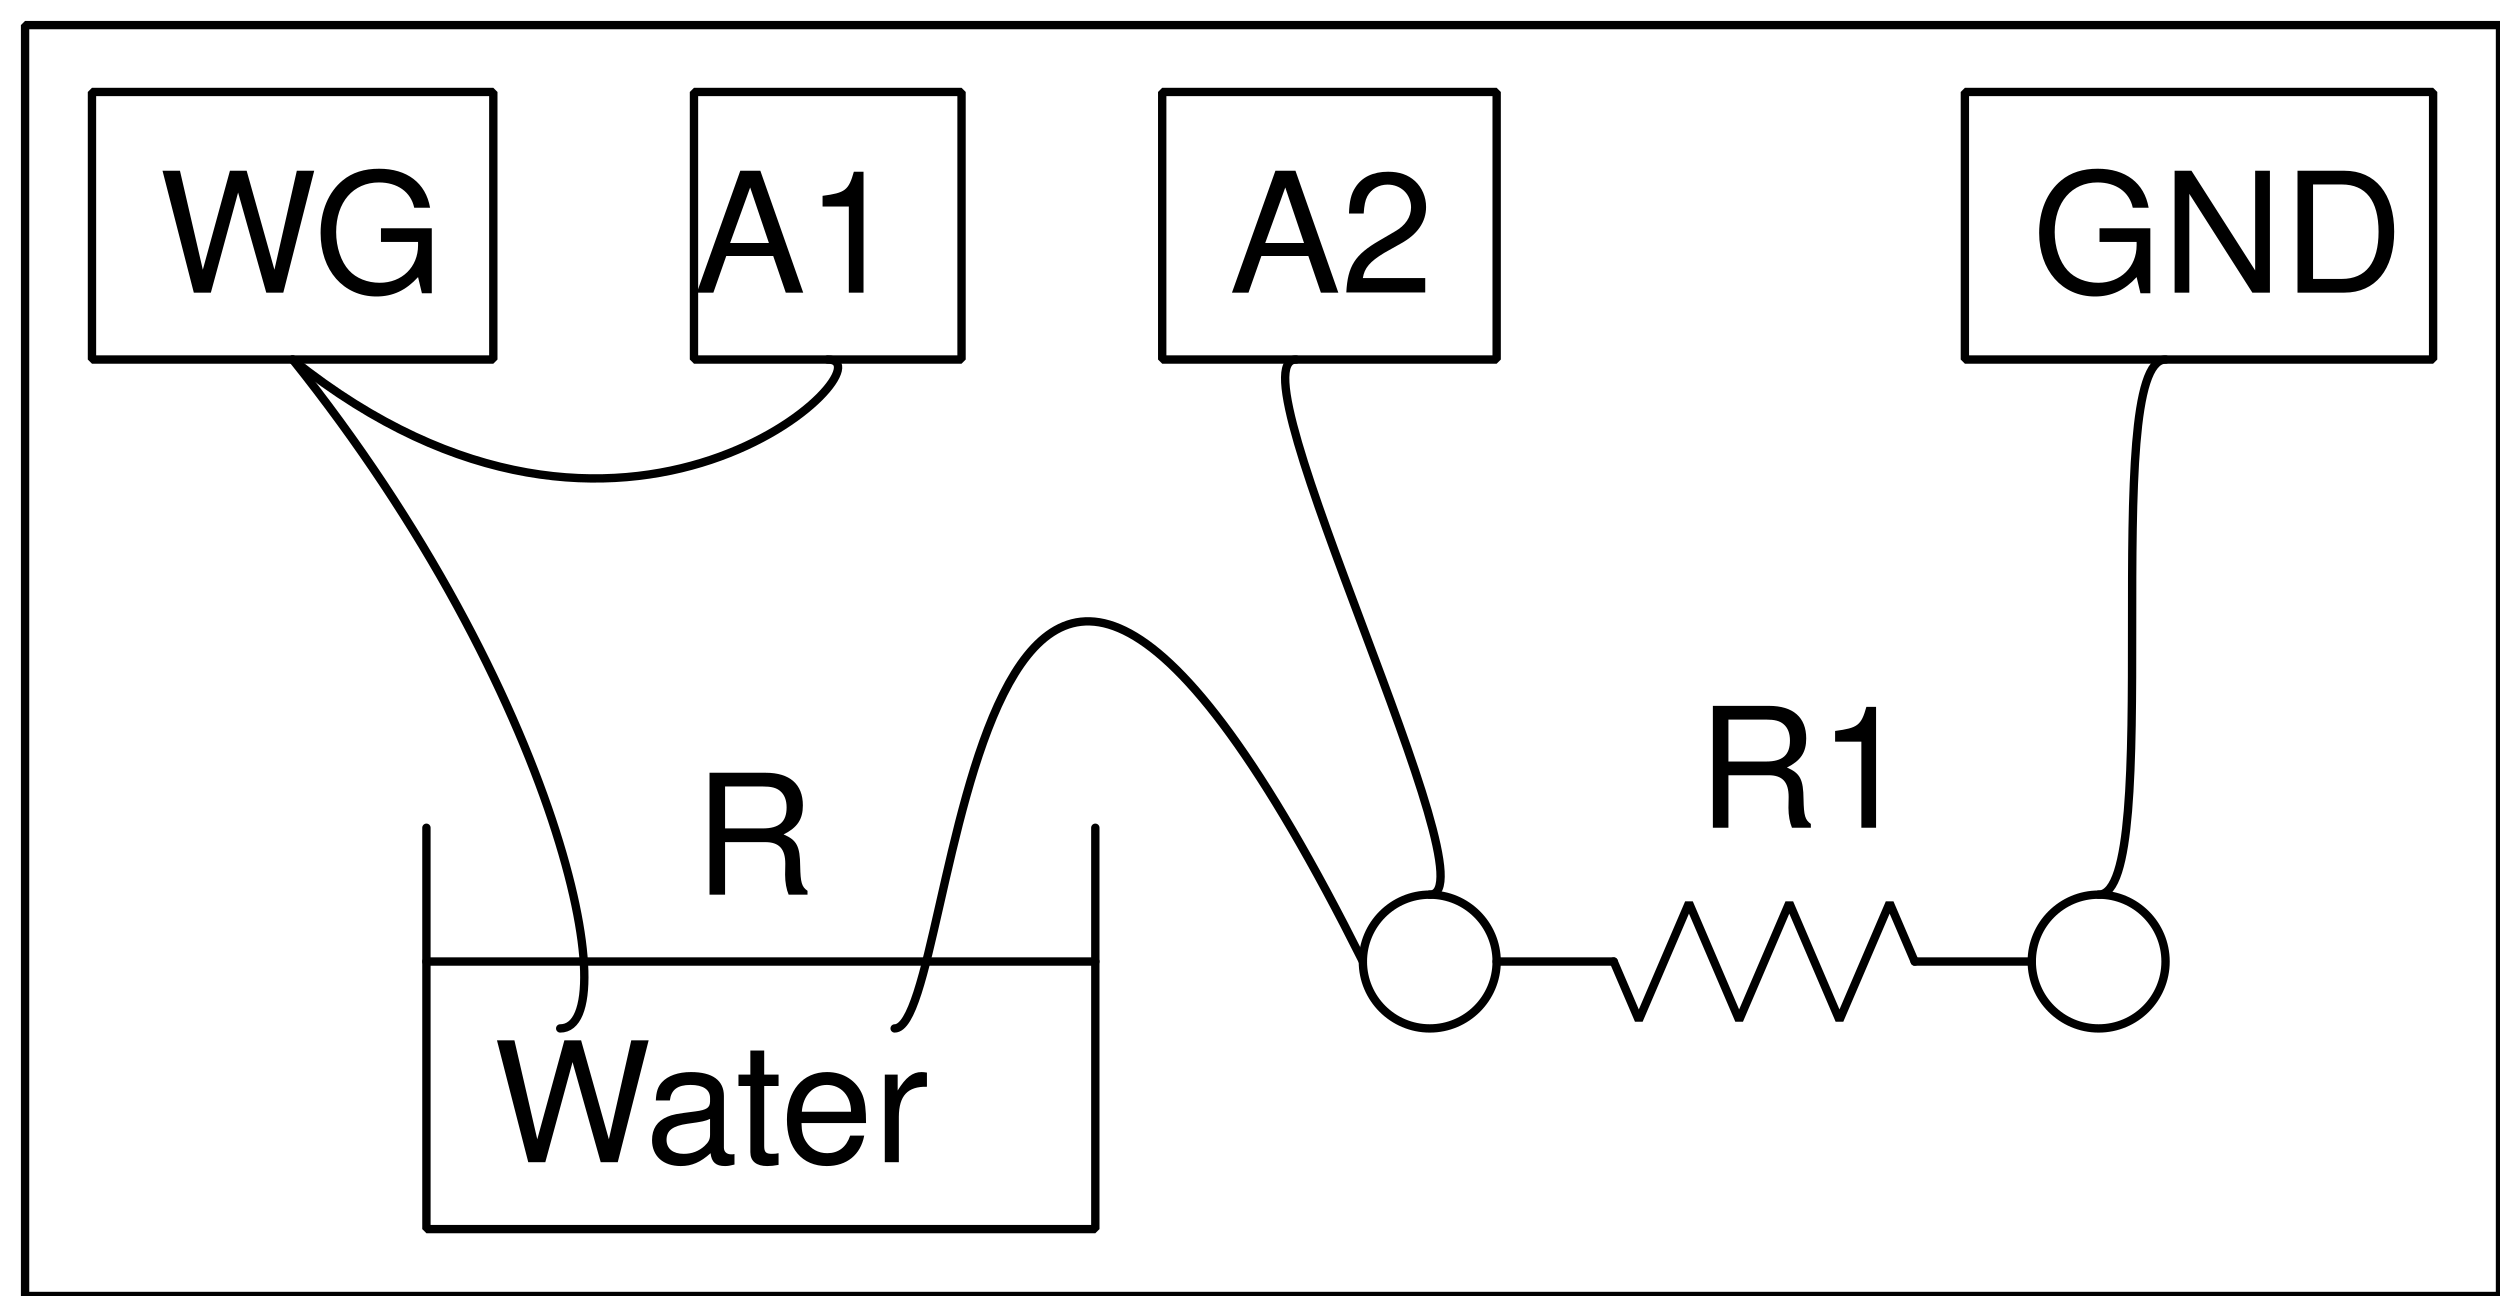
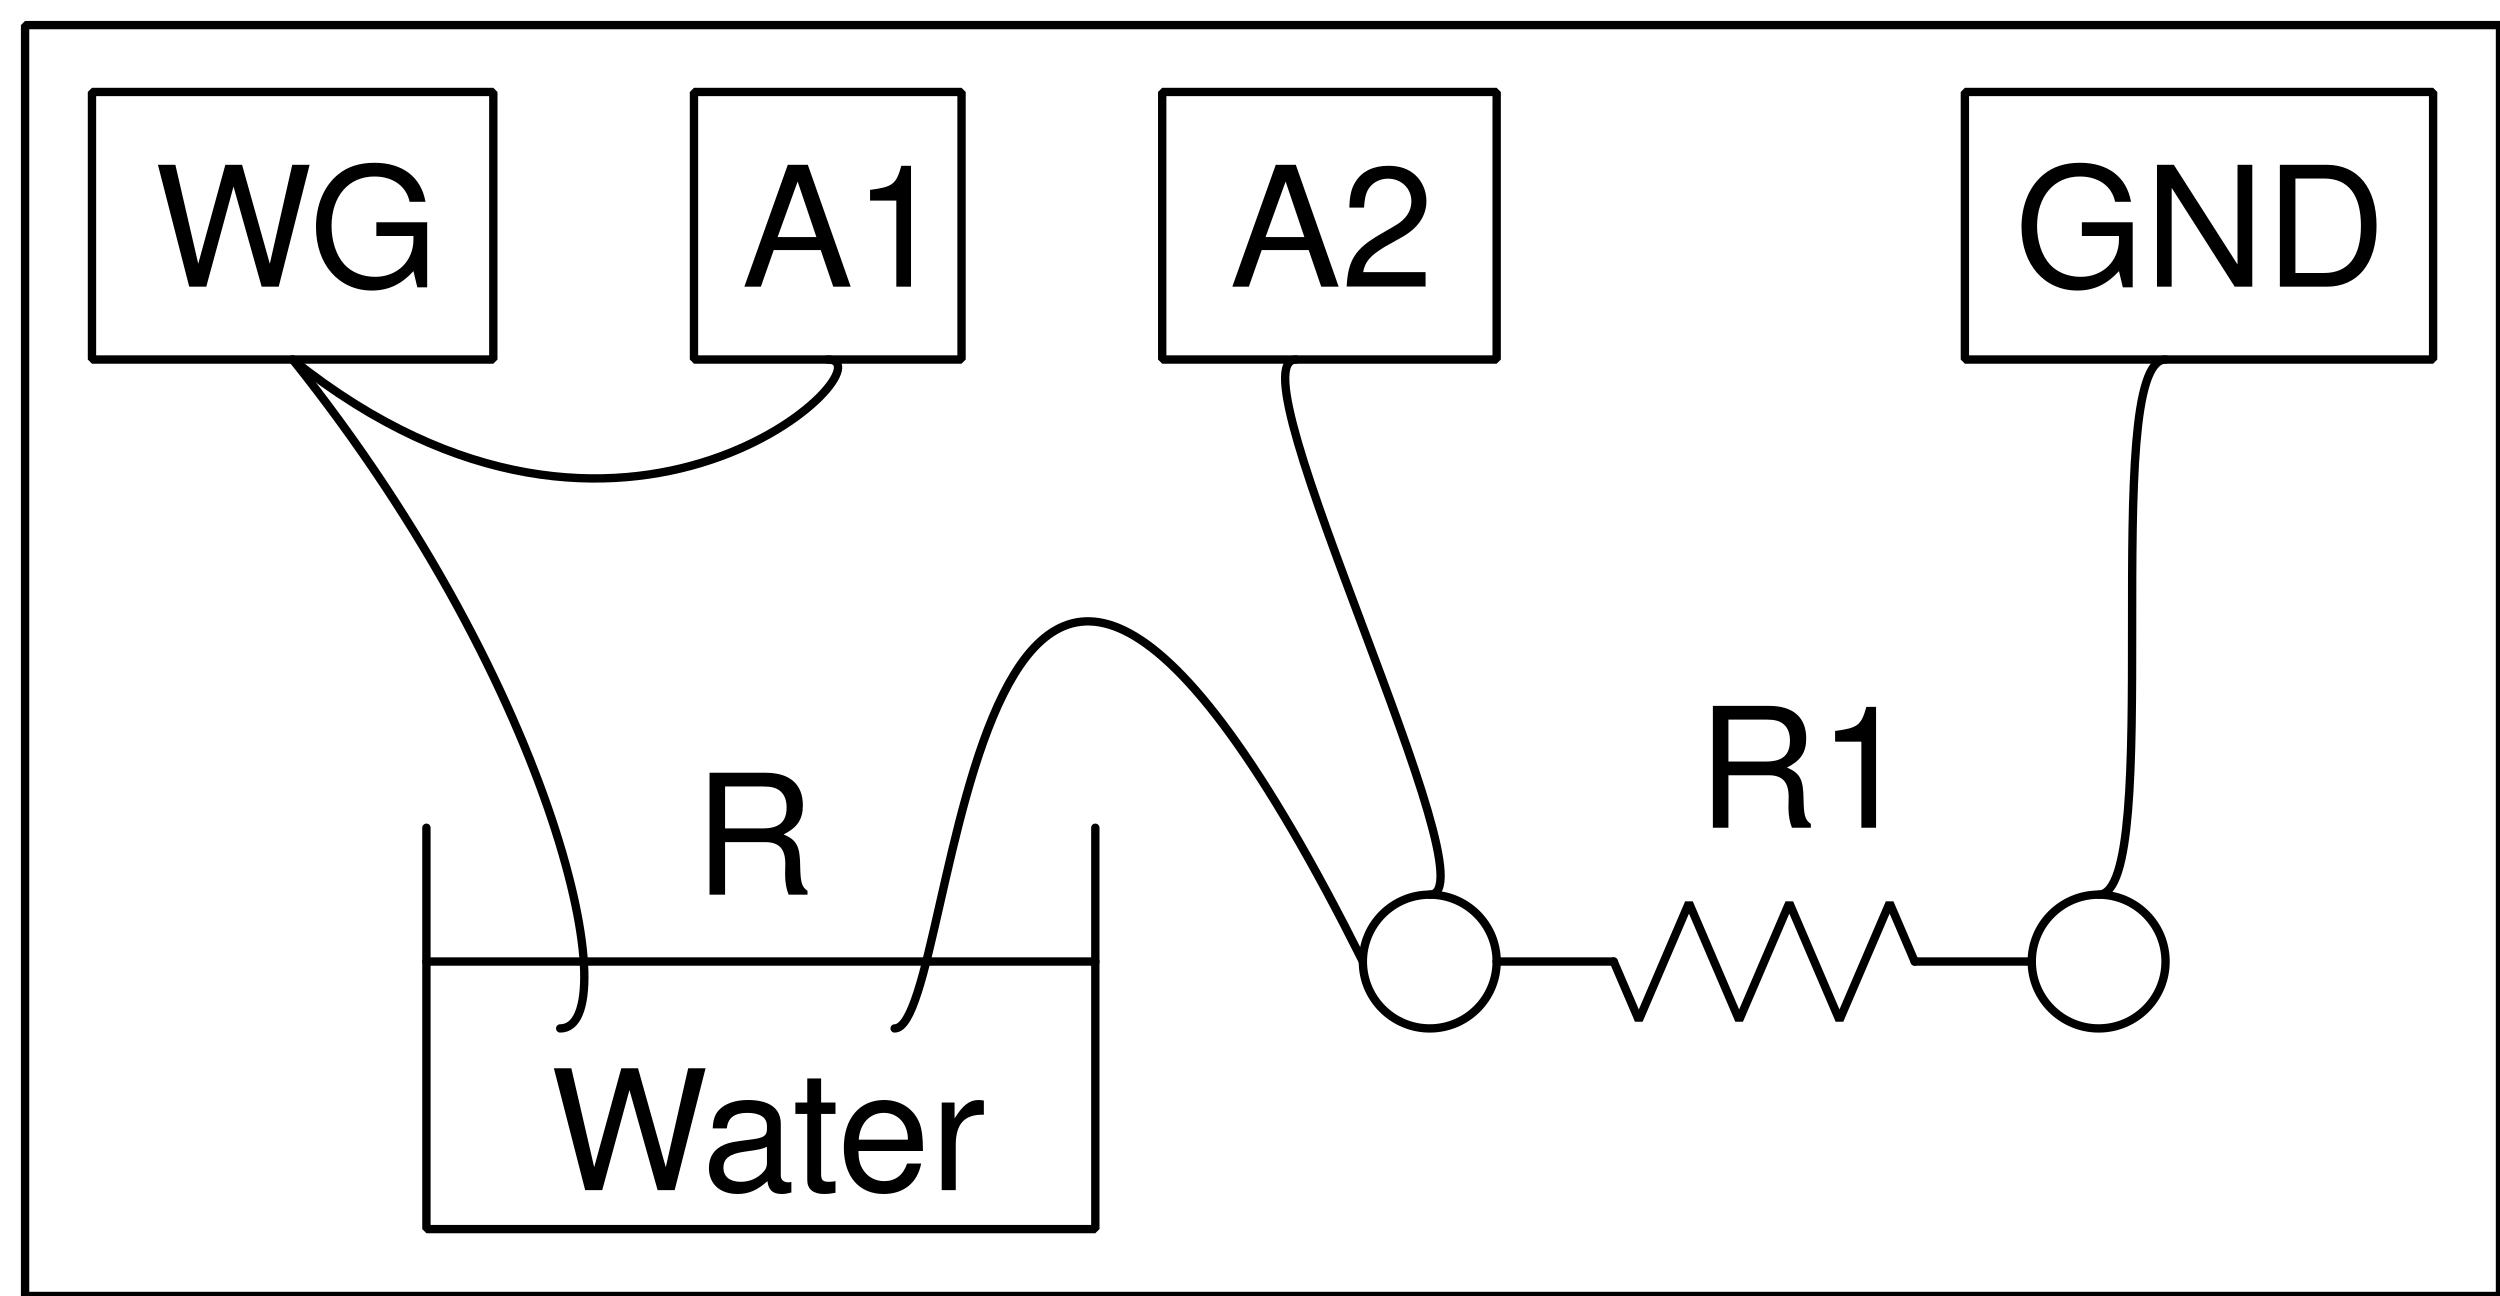
<svg xmlns="http://www.w3.org/2000/svg" version="1.1" id="res-water" width="100%" height="100%" viewBox="-6 -6 598 310">
-   <g stroke="black">
-     <g transform="matrix(   1    0   -0    1 112 272)" fill="#000000">
-       <text stroke="none" font-family="Helvetica" font-size="40">
-         <tspan x="0" y="0">Water</tspan>
-       </text>
-     </g>
-     <path d="M96,192 L96,288 256,288 256,192 " fill="none" stroke-width="2" stroke-linejoin="bevel" stroke-linecap="round" stroke="#000000" />
-     <path d="M96,224 L256,224 " fill="none" stroke-width="2" stroke-linejoin="bevel" stroke-linecap="round" stroke="#000000" />
-     <g transform="matrix(   1    0   -0    1  32  64)" fill="#000000">
-       <text stroke="none" font-family="Helvetica" font-size="40">
-         <tspan x="0" y="0">WG</tspan>
-       </text>
-     </g>
-     <path d="M16,16 L16,80 112,80 112,16 z" fill="none" stroke-width="2" stroke-linejoin="bevel" stroke-linecap="round" stroke="#000000" />
-     <path d="M208,240 C224,240 224,32 320,224 " fill="none" stroke-width="2" stroke-linejoin="bevel" stroke-linecap="round" stroke="#000000" />
-     <g transform="matrix(   1    0   -0    1 288  64)" fill="#000000">
-       <text stroke="none" font-family="Helvetica" font-size="40">
-         <tspan x="0" y="0">A2</tspan>
-       </text>
-     </g>
-     <path d="M272,16 L272,80 352,80 352,16 z" fill="none" stroke-width="2" stroke-linejoin="bevel" stroke-linecap="round" stroke="#000000" />
-     <path d="M352,224 L380,224 " fill="none" stroke-width="2" stroke-linejoin="bevel" stroke-linecap="round" stroke="#000000" />
-     <path d="M480,224 L452,224 " fill="none" stroke-width="2" stroke-linejoin="bevel" stroke-linecap="round" stroke="#000000" />
-     <path d="M452,224 L446,210 434,238 422,210 410,238 398,210 386,238 380,224 " fill="none" stroke-width="2" stroke-linejoin="bevel" stroke-linecap="round" stroke="#000000" />
-     <path d="M464,16 L464,80 576,80 576,16 z" fill="none" stroke-width="2" stroke-linejoin="bevel" stroke-linecap="round" stroke="#000000" />
-     <g transform="matrix(   1    0   -0    1 160 208)" fill="#000000">
-       <text stroke="none" font-family="Helvetica" font-size="40">
-         <tspan x="0" y="0">R</tspan>
-       </text>
-     </g>
-     <g transform="matrix(   1    0   -0    1 400 192)" fill="#000000">
-       <text stroke="none" font-family="Helvetica" font-size="40">
-         <tspan x="0" y="0">R1</tspan>
-       </text>
-     </g>
-     <g transform="matrix(   1    0   -0    1 160  64)" fill="#000000">
-       <text stroke="none" font-family="Helvetica" font-size="40">
-         <tspan x="0" y="0">A1</tspan>
-       </text>
-     </g>
-     <path d="M160,16 L160,80 224,80 224,16 z" fill="none" stroke-width="2" stroke-linejoin="bevel" stroke-linecap="round" stroke="#000000" />
-     <ellipse cx="336" cy="224" rx="16" ry="16" fill="none" stroke-width="2" stroke-linejoin="bevel" stroke-linecap="round" stroke="#000000" />
-     <ellipse cx="496" cy="224" rx="16" ry="16" fill="none" stroke-width="2" stroke-linejoin="bevel" stroke-linecap="round" stroke="#000000" />
-     <g transform="matrix(   1    0   -0    1 480  64)" fill="#000000">
-       <text stroke="none" font-family="Helvetica" font-size="40">
-         <tspan x="0" y="0">GND</tspan>
-       </text>
-     </g>
-     <path d="M128,240 C144,240 128,160 64,80 " fill="none" stroke-width="2" stroke-linejoin="bevel" stroke-linecap="round" stroke="#000000" />
-     <path d="M192,80 C208,80 144,144 64,80 " fill="none" stroke-width="2" stroke-linejoin="bevel" stroke-linecap="round" stroke="#000000" />
-     <path d="M336,208 C352,208 288,80 304,80 " fill="none" stroke-width="2" stroke-linejoin="bevel" stroke-linecap="round" stroke="#000000" />
-     <path d="M496,208 C512,208 496,80 512,80 " fill="none" stroke-width="2" stroke-linejoin="bevel" stroke-linecap="round" stroke="#000000" />
-     <path d="M0,0 L0,304 592,304 592,0 z" fill="none" stroke-width="2" stroke-linejoin="bevel" stroke-linecap="round" stroke="#000000" />
-   </g>
+   <defs id="defs85" />
+   <text font-size="40" id="text6" style="font-size:40px;font-family:Helvetica;fill:#000000;stroke:none" x="125.613" y="278.682">
+     <tspan x="125.613" y="278.682" id="tspan4">Water</tspan>
+   </text>
+   <path style="fill:none;stroke:#000000;stroke-width:2;stroke-linecap:round;stroke-linejoin:bevel" id="path10" d="m 96,192 v 96 h 160 v -96" />
+   <path style="fill:none;stroke:#000000;stroke-width:2;stroke-linecap:round;stroke-linejoin:bevel" id="path12" d="M 96,224 H 256" />
+   <text font-size="40" id="text16" style="font-size:40px;font-family:Helvetica;fill:#000000;stroke:none" x="30.903" y="62.58">
+     <tspan x="30.903" y="62.58" id="tspan14">WG</tspan>
+   </text>
+   <path style="fill:none;stroke:#000000;stroke-width:2;stroke-linecap:round;stroke-linejoin:bevel" id="path20" d="m 16,16 v 64 h 96 V 16 Z" />
+   <path style="fill:none;stroke:#000000;stroke-width:2;stroke-linecap:round;stroke-linejoin:bevel" id="path22" d="m 208,240 c 16,0 16,-208 112,-16" />
+   <text font-size="40" id="text26" style="font-size:40px;font-family:Helvetica;fill:#000000;stroke:none" x="288.081" y="62.58">
+     <tspan x="288.081" y="62.58" id="tspan24">A2</tspan>
+   </text>
+   <path style="fill:none;stroke:#000000;stroke-width:2;stroke-linecap:round;stroke-linejoin:bevel" id="path30" d="m 272,16 v 64 h 80 V 16 Z" />
+   <path style="fill:none;stroke:#000000;stroke-width:2;stroke-linecap:round;stroke-linejoin:bevel" id="path32" d="m 352,224 h 28" />
+   <path style="fill:none;stroke:#000000;stroke-width:2;stroke-linecap:round;stroke-linejoin:bevel" id="path34" d="M 480,224 H 452" />
+   <path style="fill:none;stroke:#000000;stroke-width:2;stroke-linecap:round;stroke-linejoin:bevel" id="path36" d="m 452,224 -6,-14 -12,28 -12,-28 -12,28 -12,-28 -12,28 -6,-14" />
+   <path style="fill:none;stroke:#000000;stroke-width:2;stroke-linecap:round;stroke-linejoin:bevel" id="path38" d="M 464,16 V 80 H 576 V 16 Z" />
+   <text font-size="40" id="text42" style="font-size:40px;font-family:Helvetica;fill:#000000;stroke:none" x="160" y="208">
+     <tspan x="160" y="208" id="tspan40">R</tspan>
+   </text>
+   <text font-size="40" id="text48" style="font-size:40px;font-family:Helvetica;fill:#000000;stroke:none" x="400" y="192">
+     <tspan x="400" y="192" id="tspan46">R1</tspan>
+   </text>
+   <text font-size="40" id="text54" style="font-size:40px;font-family:Helvetica;fill:#000000;stroke:none" x="171.361" y="62.58">
+     <tspan x="171.361" y="62.58" id="tspan52">A1</tspan>
+   </text>
+   <path style="fill:none;stroke:#000000;stroke-width:2;stroke-linecap:round;stroke-linejoin:bevel" id="path58" d="m 160,16 v 64 h 64 V 16 Z" />
+   <circle style="fill:none;stroke:#000000;stroke-width:2;stroke-linecap:round;stroke-linejoin:bevel" r="16" id="ellipse60" cy="224" cx="336" />
+   <circle style="fill:none;stroke:#000000;stroke-width:2;stroke-linecap:round;stroke-linejoin:bevel" r="16" id="ellipse62" cy="224" cx="496" />
+   <text font-size="40" id="text66" style="font-size:40px;font-family:Helvetica;fill:#000000;stroke:none" x="475.78" y="62.58">
+     <tspan x="475.78" y="62.58" id="tspan64">GND</tspan>
+   </text>
+   <path style="fill:none;stroke:#000000;stroke-width:2;stroke-linecap:round;stroke-linejoin:bevel" id="path70" d="m 128,240 c 16,0 0,-80 -64,-160" />
+   <path style="fill:none;stroke:#000000;stroke-width:2;stroke-linecap:round;stroke-linejoin:bevel" id="path72" d="m 192,80 c 16,0 -48,64 -128,0" />
+   <path style="fill:none;stroke:#000000;stroke-width:2;stroke-linecap:round;stroke-linejoin:bevel" id="path74" d="M 336,208 C 352,208 288,80 304,80" />
+   <path style="fill:none;stroke:#000000;stroke-width:2;stroke-linecap:round;stroke-linejoin:bevel" id="path76" d="m 496,208 c 16,0 0,-128 16,-128" />
+   <path style="fill:none;stroke:#000000;stroke-width:2;stroke-linecap:round;stroke-linejoin:bevel" id="path78" d="M 0,0 V 304 H 592 V 0 Z" />
</svg>
